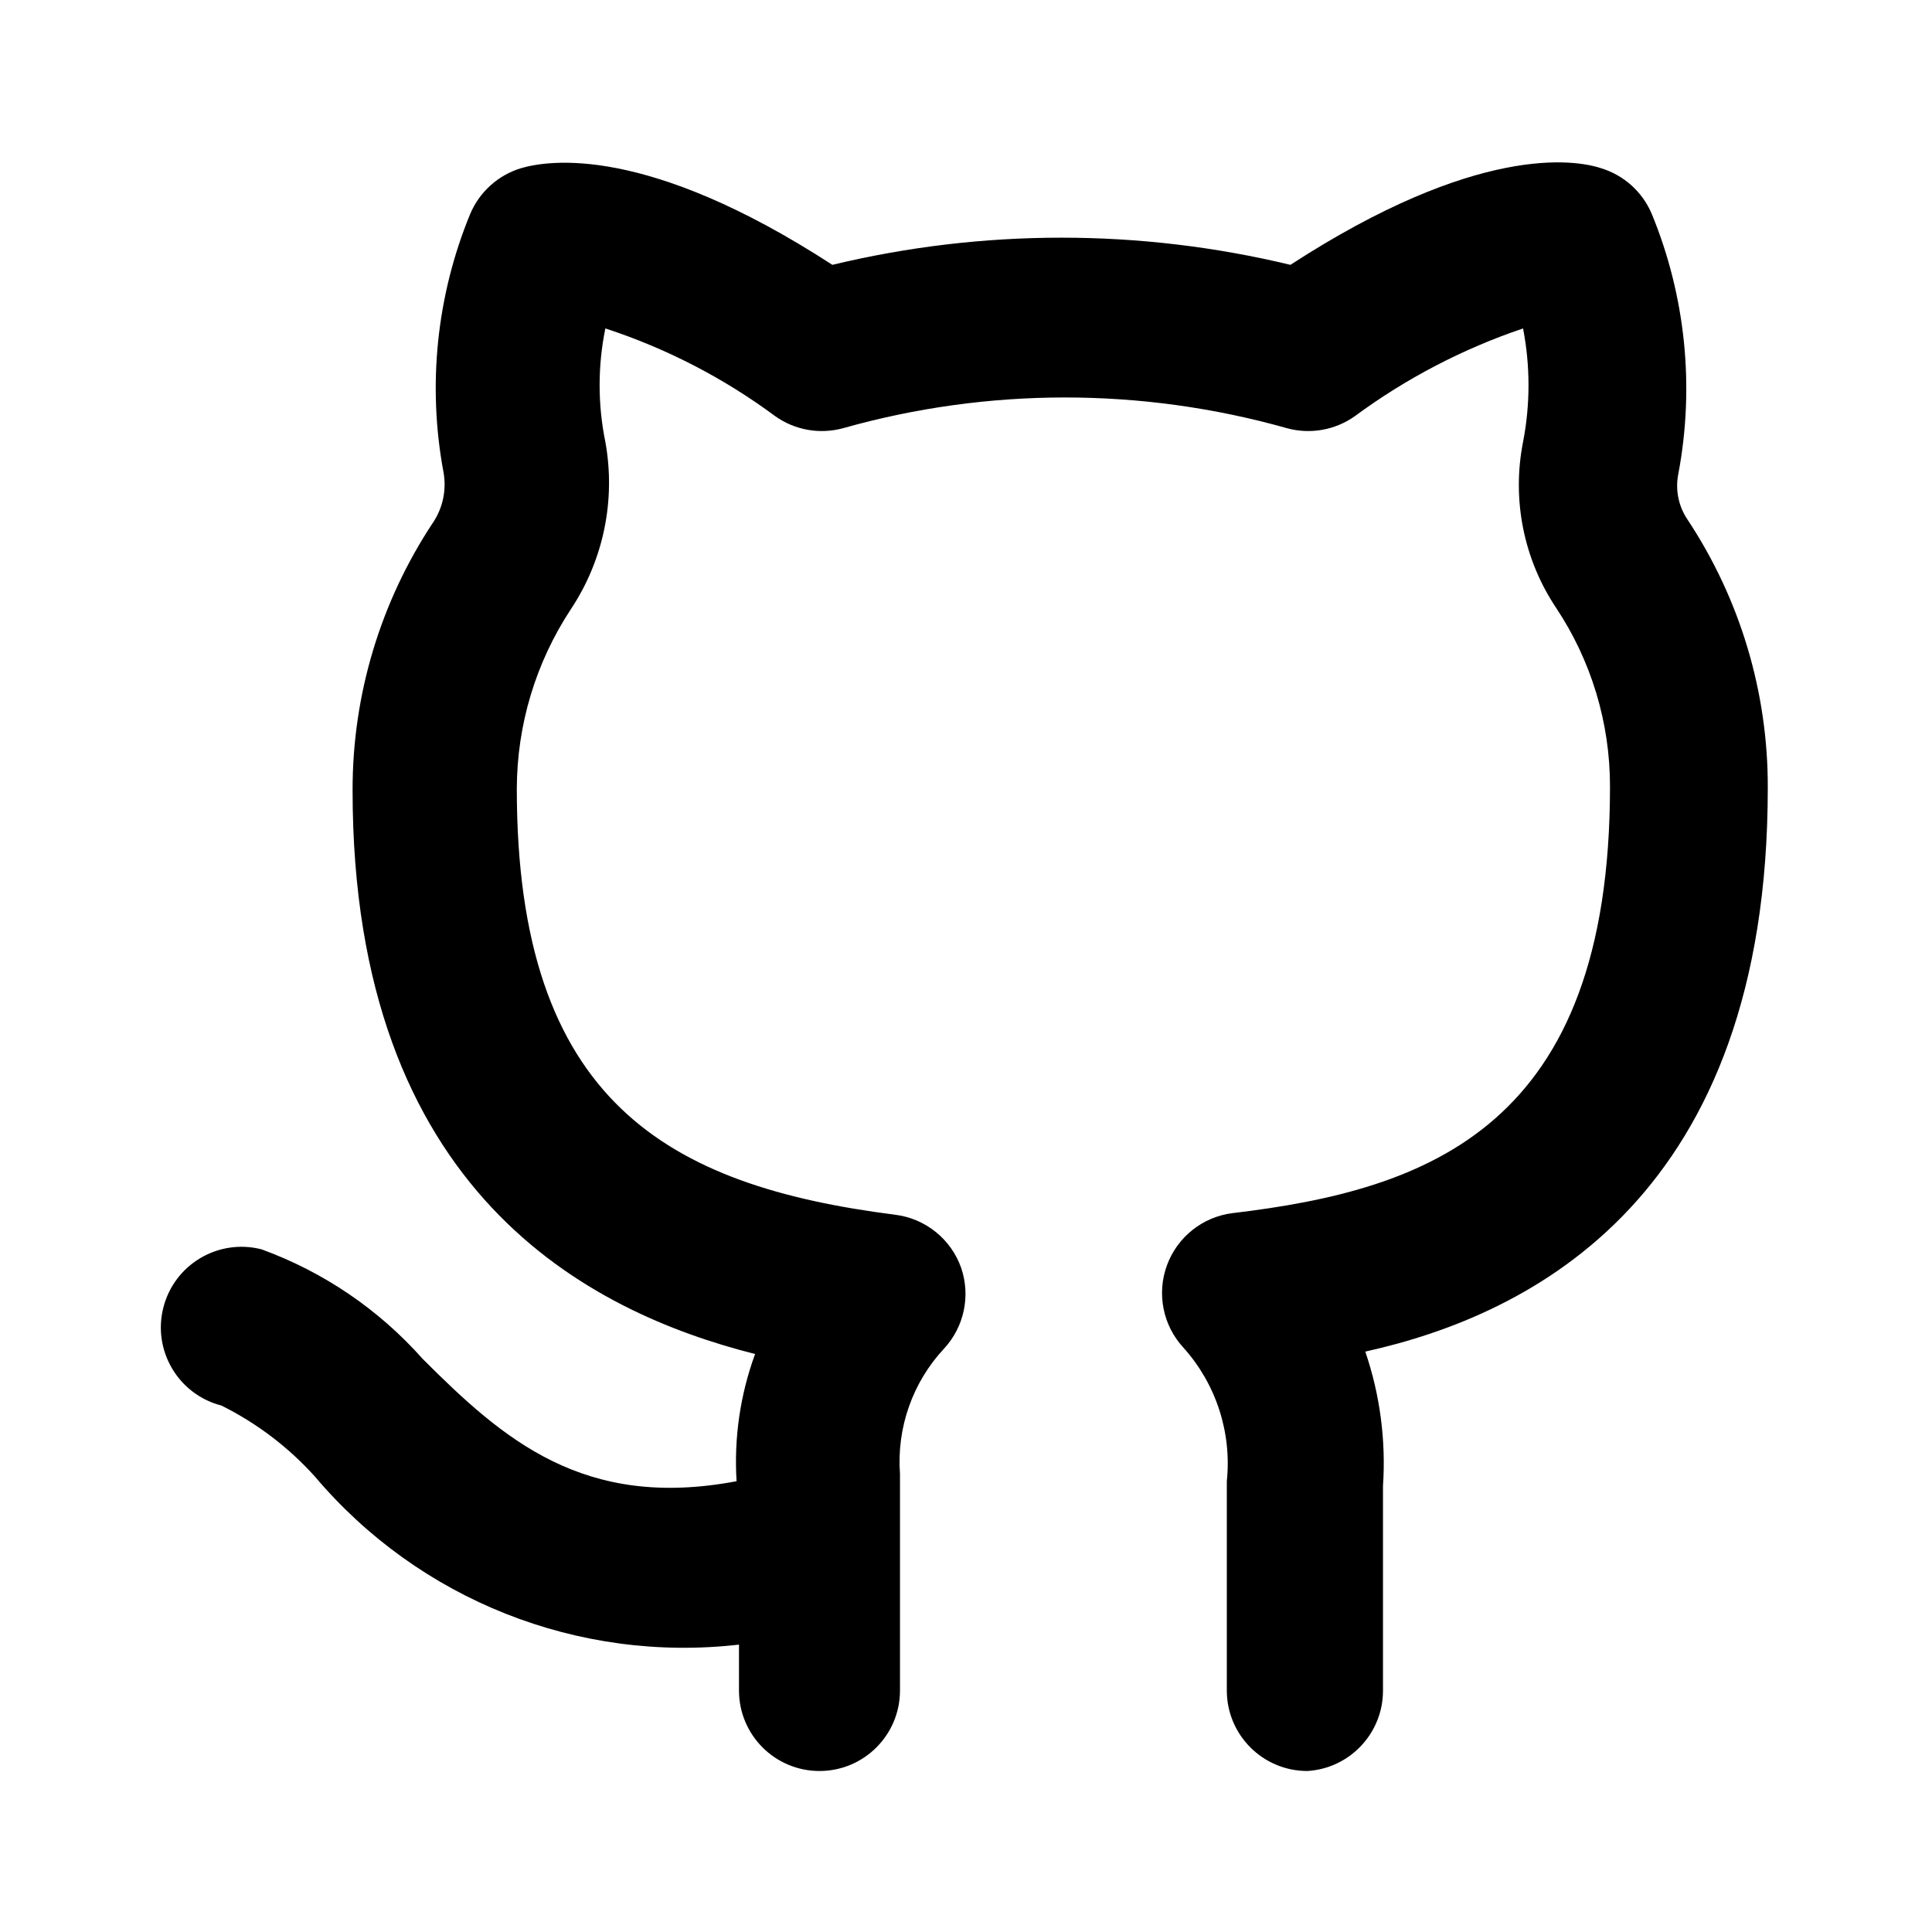
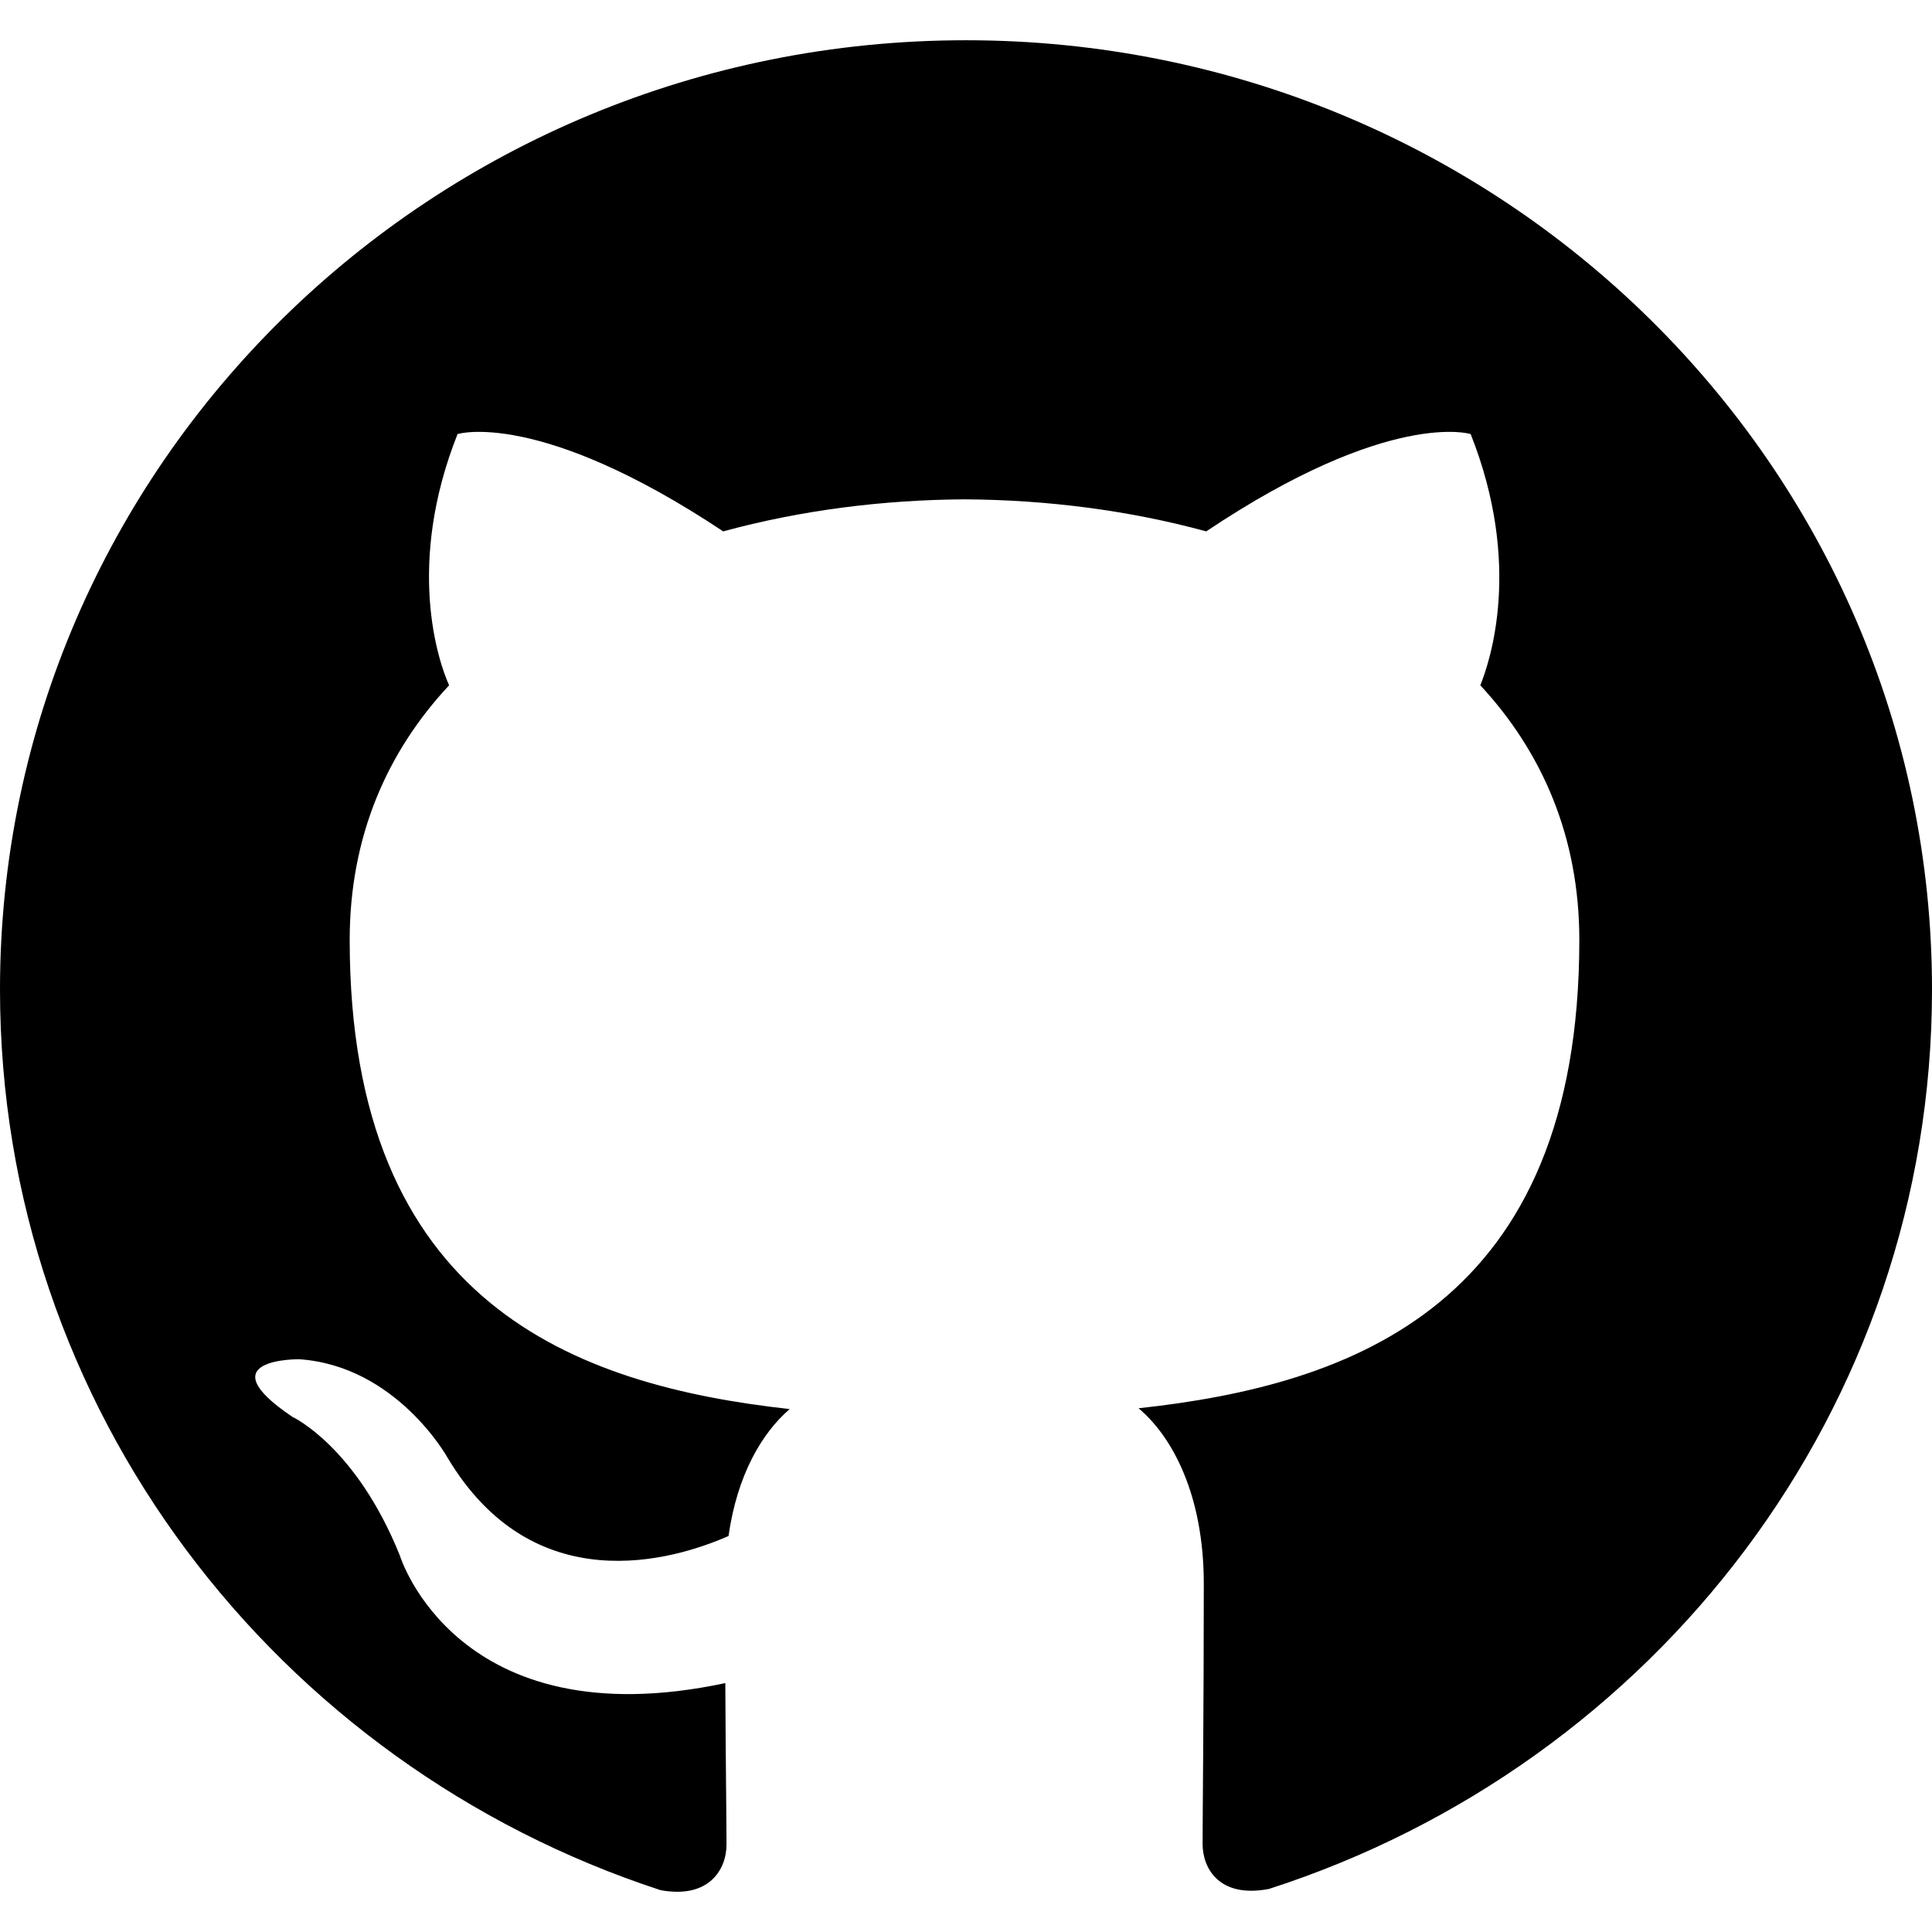
- <svg xmlns="http://www.w3.org/2000/svg" height="50" width="50" viewBox="0 0 24 24">
-   <g data-name="Layer 2">
-     <rect width="24" height="24" opacity="0" />
-     <path d="M16.24 22a1 1 0 0 1-1-1v-2.6a2.15 2.15 0 0 0-.54-1.66 1 1 0 0 1 .61-1.67C17.75 14.78 20 14 20 9.77a4 4 0 0 0-.67-2.22 2.75 2.75 0 0 1-.41-2.06 3.71 3.71 0 0 0 0-1.41 7.65 7.65 0 0 0-2.09 1.09 1 1 0 0 1-.84.15 10.15 10.15 0 0 0-5.52 0 1 1 0 0 1-.84-.15 7.4 7.4 0 0 0-2.11-1.09 3.52 3.52 0 0 0 0 1.41 2.84 2.84 0 0 1-.43 2.08 4.07 4.07 0 0 0-.67 2.23c0 3.89 1.88 4.93 4.7 5.29a1 1 0 0 1 .82.66 1 1 0 0 1-.21 1 2.06 2.06 0 0 0-.55 1.56V21a1 1 0 0 1-2 0v-.57a6 6 0 0 1-5.27-2.09 3.9 3.9 0 0 0-1.16-.88 1 1 0 1 1 .5-1.94 4.93 4.93 0 0 1 2 1.36c1 1 2 1.88 3.9 1.52a3.89 3.89 0 0 1 .23-1.58c-2.06-.52-5-2-5-7a6 6 0 0 1 1-3.33.85.85 0 0 0 .13-.62 5.69 5.69 0 0 1 .33-3.21 1 1 0 0 1 .63-.57c.34-.1 1.56-.3 3.87 1.2a12.16 12.16 0 0 1 5.69 0c2.31-1.5 3.53-1.31 3.86-1.2a1 1 0 0 1 .63.57 5.71 5.71 0 0 1 .33 3.22.75.75 0 0 0 .11.57 6 6 0 0 1 1 3.34c0 5.07-2.92 6.54-5 7a4.28 4.28 0 0 1 .22 1.67V21a1 1 0 0 1-.94 1z" />
-   </g>
+ <svg xmlns="http://www.w3.org/2000/svg" id="Bold" enable-background="new 0 0 24 24" height="50" viewBox="0 0 24 24" width="50">
+   <path d="m12 .5c-6.63 0-12 5.28-12 11.792 0 5.211 3.438 9.63 8.205 11.188.6.111.82-.254.82-.567 0-.28-.01-1.022-.015-2.005-3.338.711-4.042-1.582-4.042-1.582-.546-1.361-1.335-1.725-1.335-1.725-1.087-.731.084-.716.084-.716 1.205.082 1.838 1.215 1.838 1.215 1.07 1.803 2.809 1.282 3.495.981.108-.763.417-1.282.76-1.577-2.665-.295-5.466-1.309-5.466-5.827 0-1.287.465-2.339 1.235-3.164-.135-.298-.54-1.497.105-3.121 0 0 1.005-.316 3.3 1.209.96-.262 1.98-.392 3-.398 1.02.006 2.04.136 3 .398 2.28-1.525 3.285-1.209 3.285-1.209.645 1.624.24 2.823.12 3.121.765.825 1.23 1.877 1.23 3.164 0 4.53-2.805 5.527-5.475 5.817.42.354.81 1.077.81 2.182 0 1.578-.015 2.846-.015 3.229 0 .309.21.678.825.56 4.801-1.548 8.236-5.97 8.236-11.173 0-6.512-5.373-11.792-12-11.792z" />
</svg>
